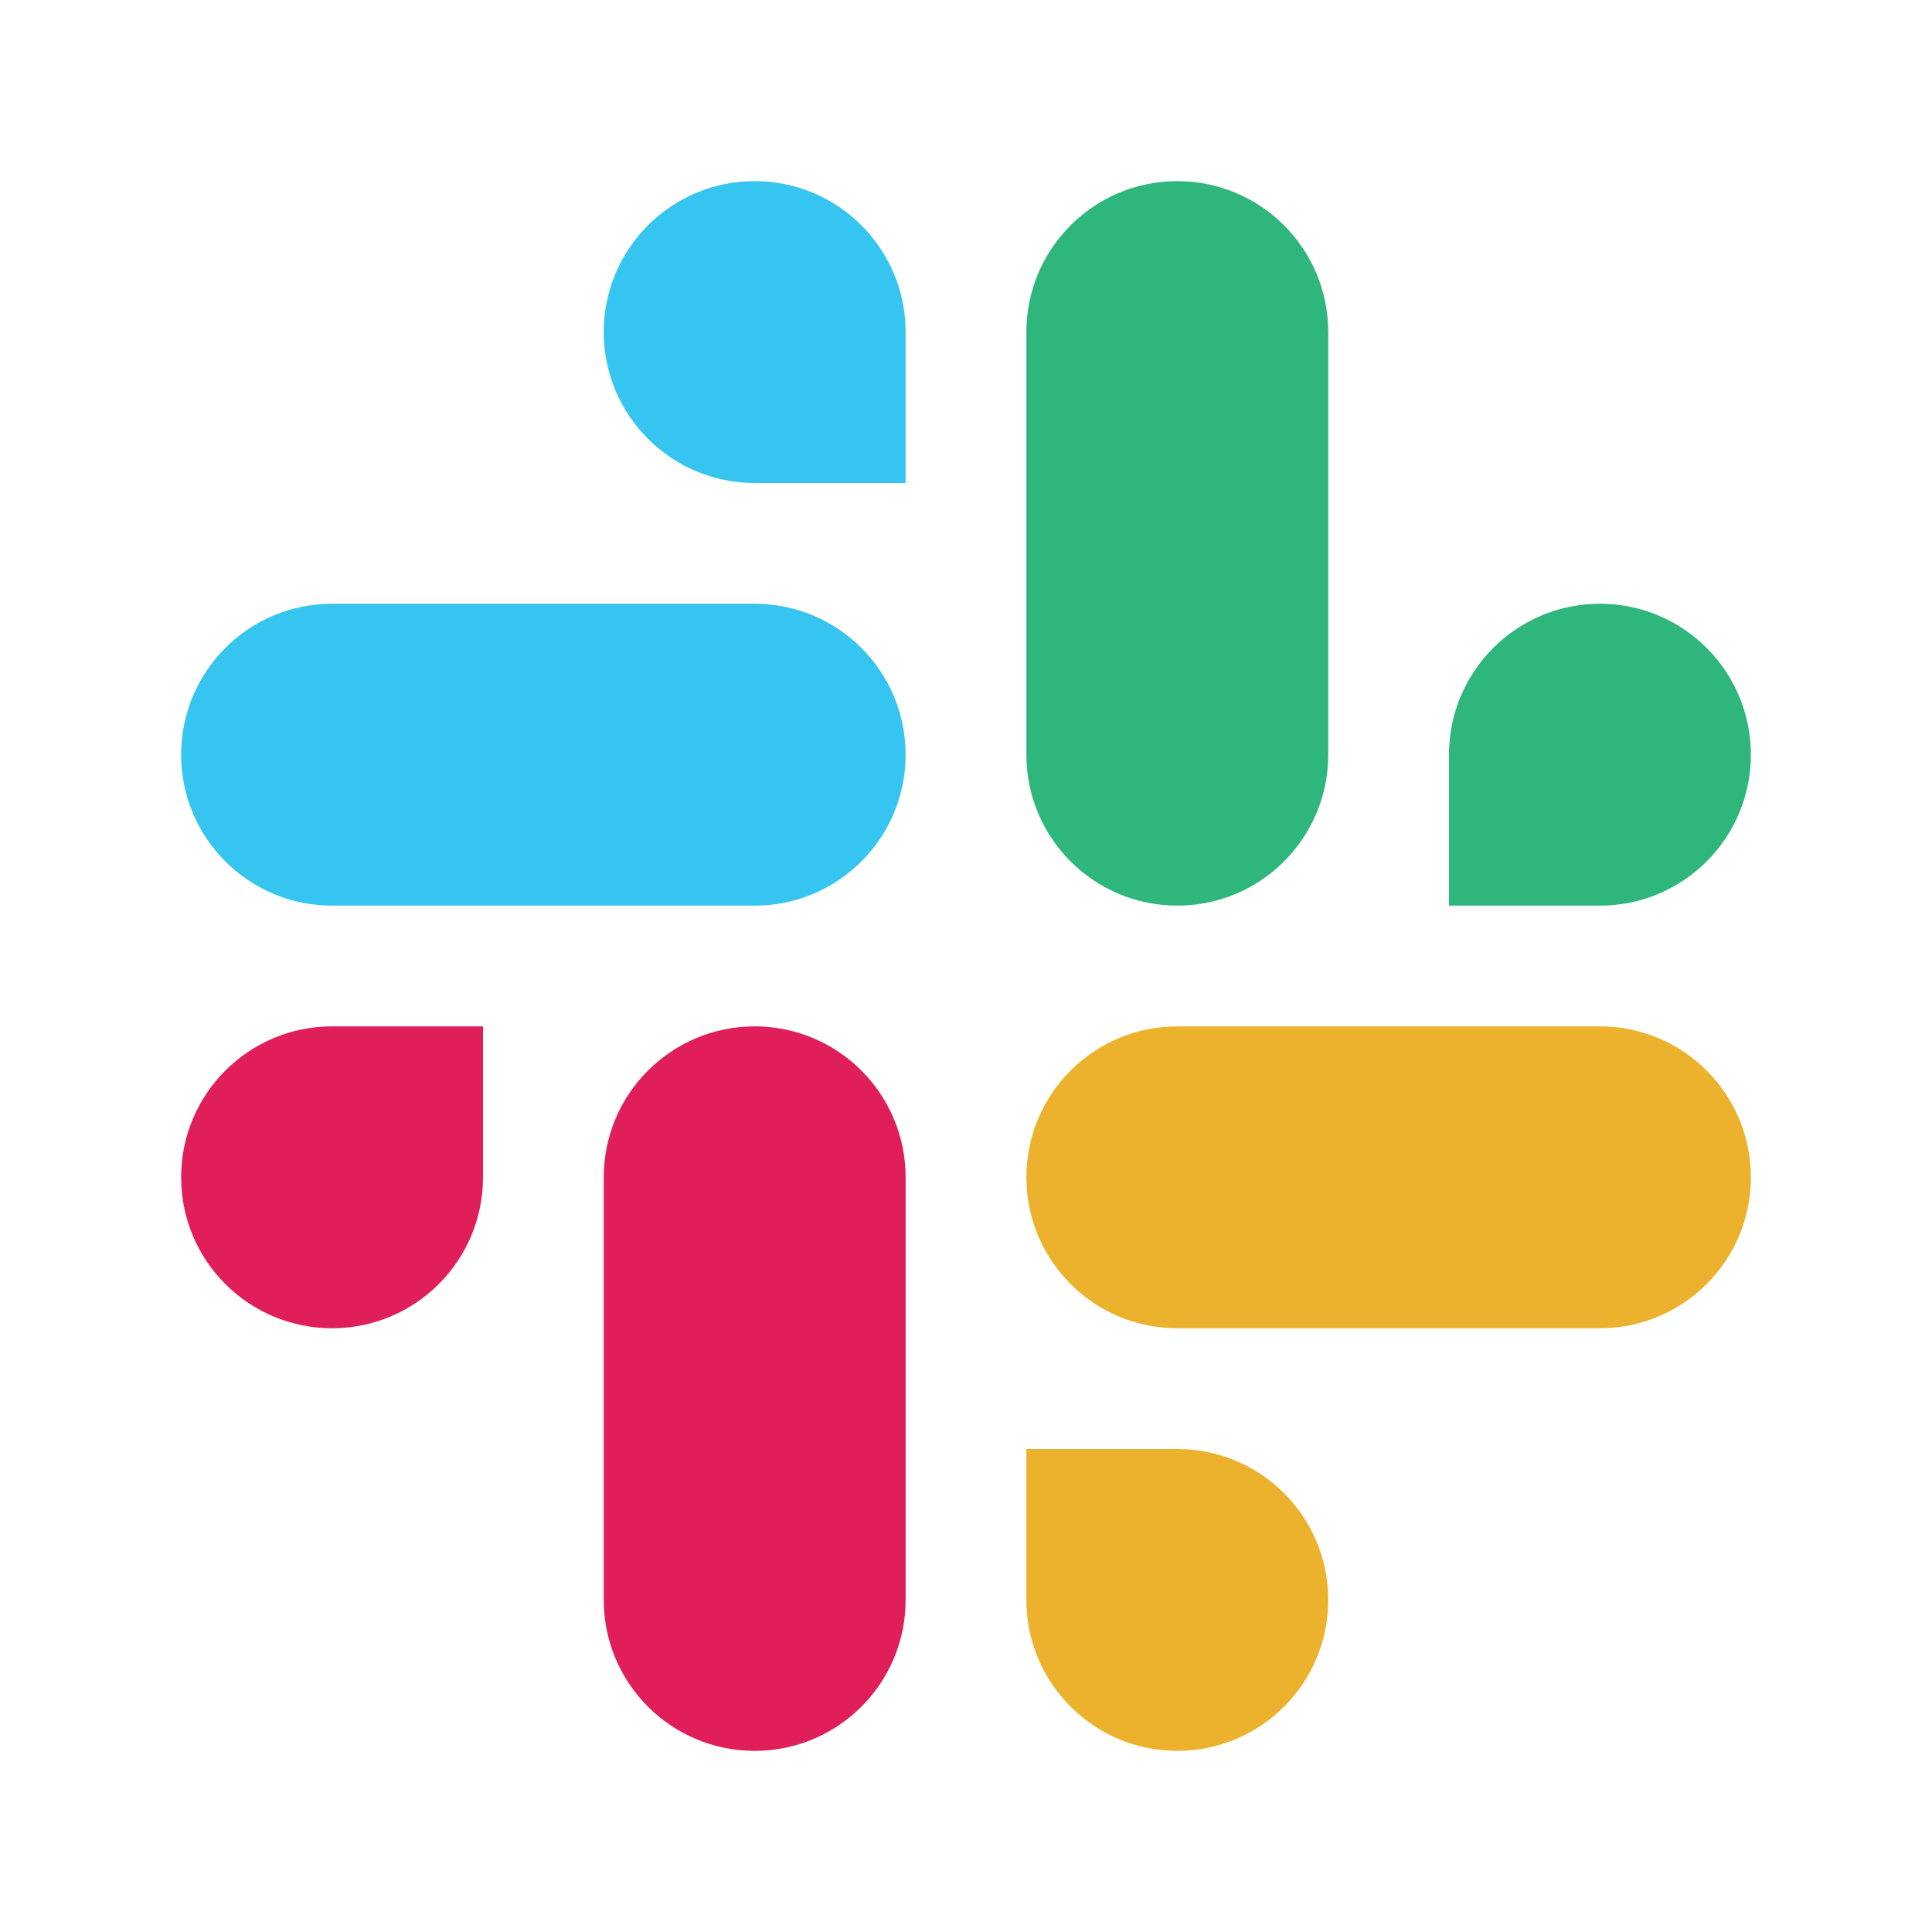
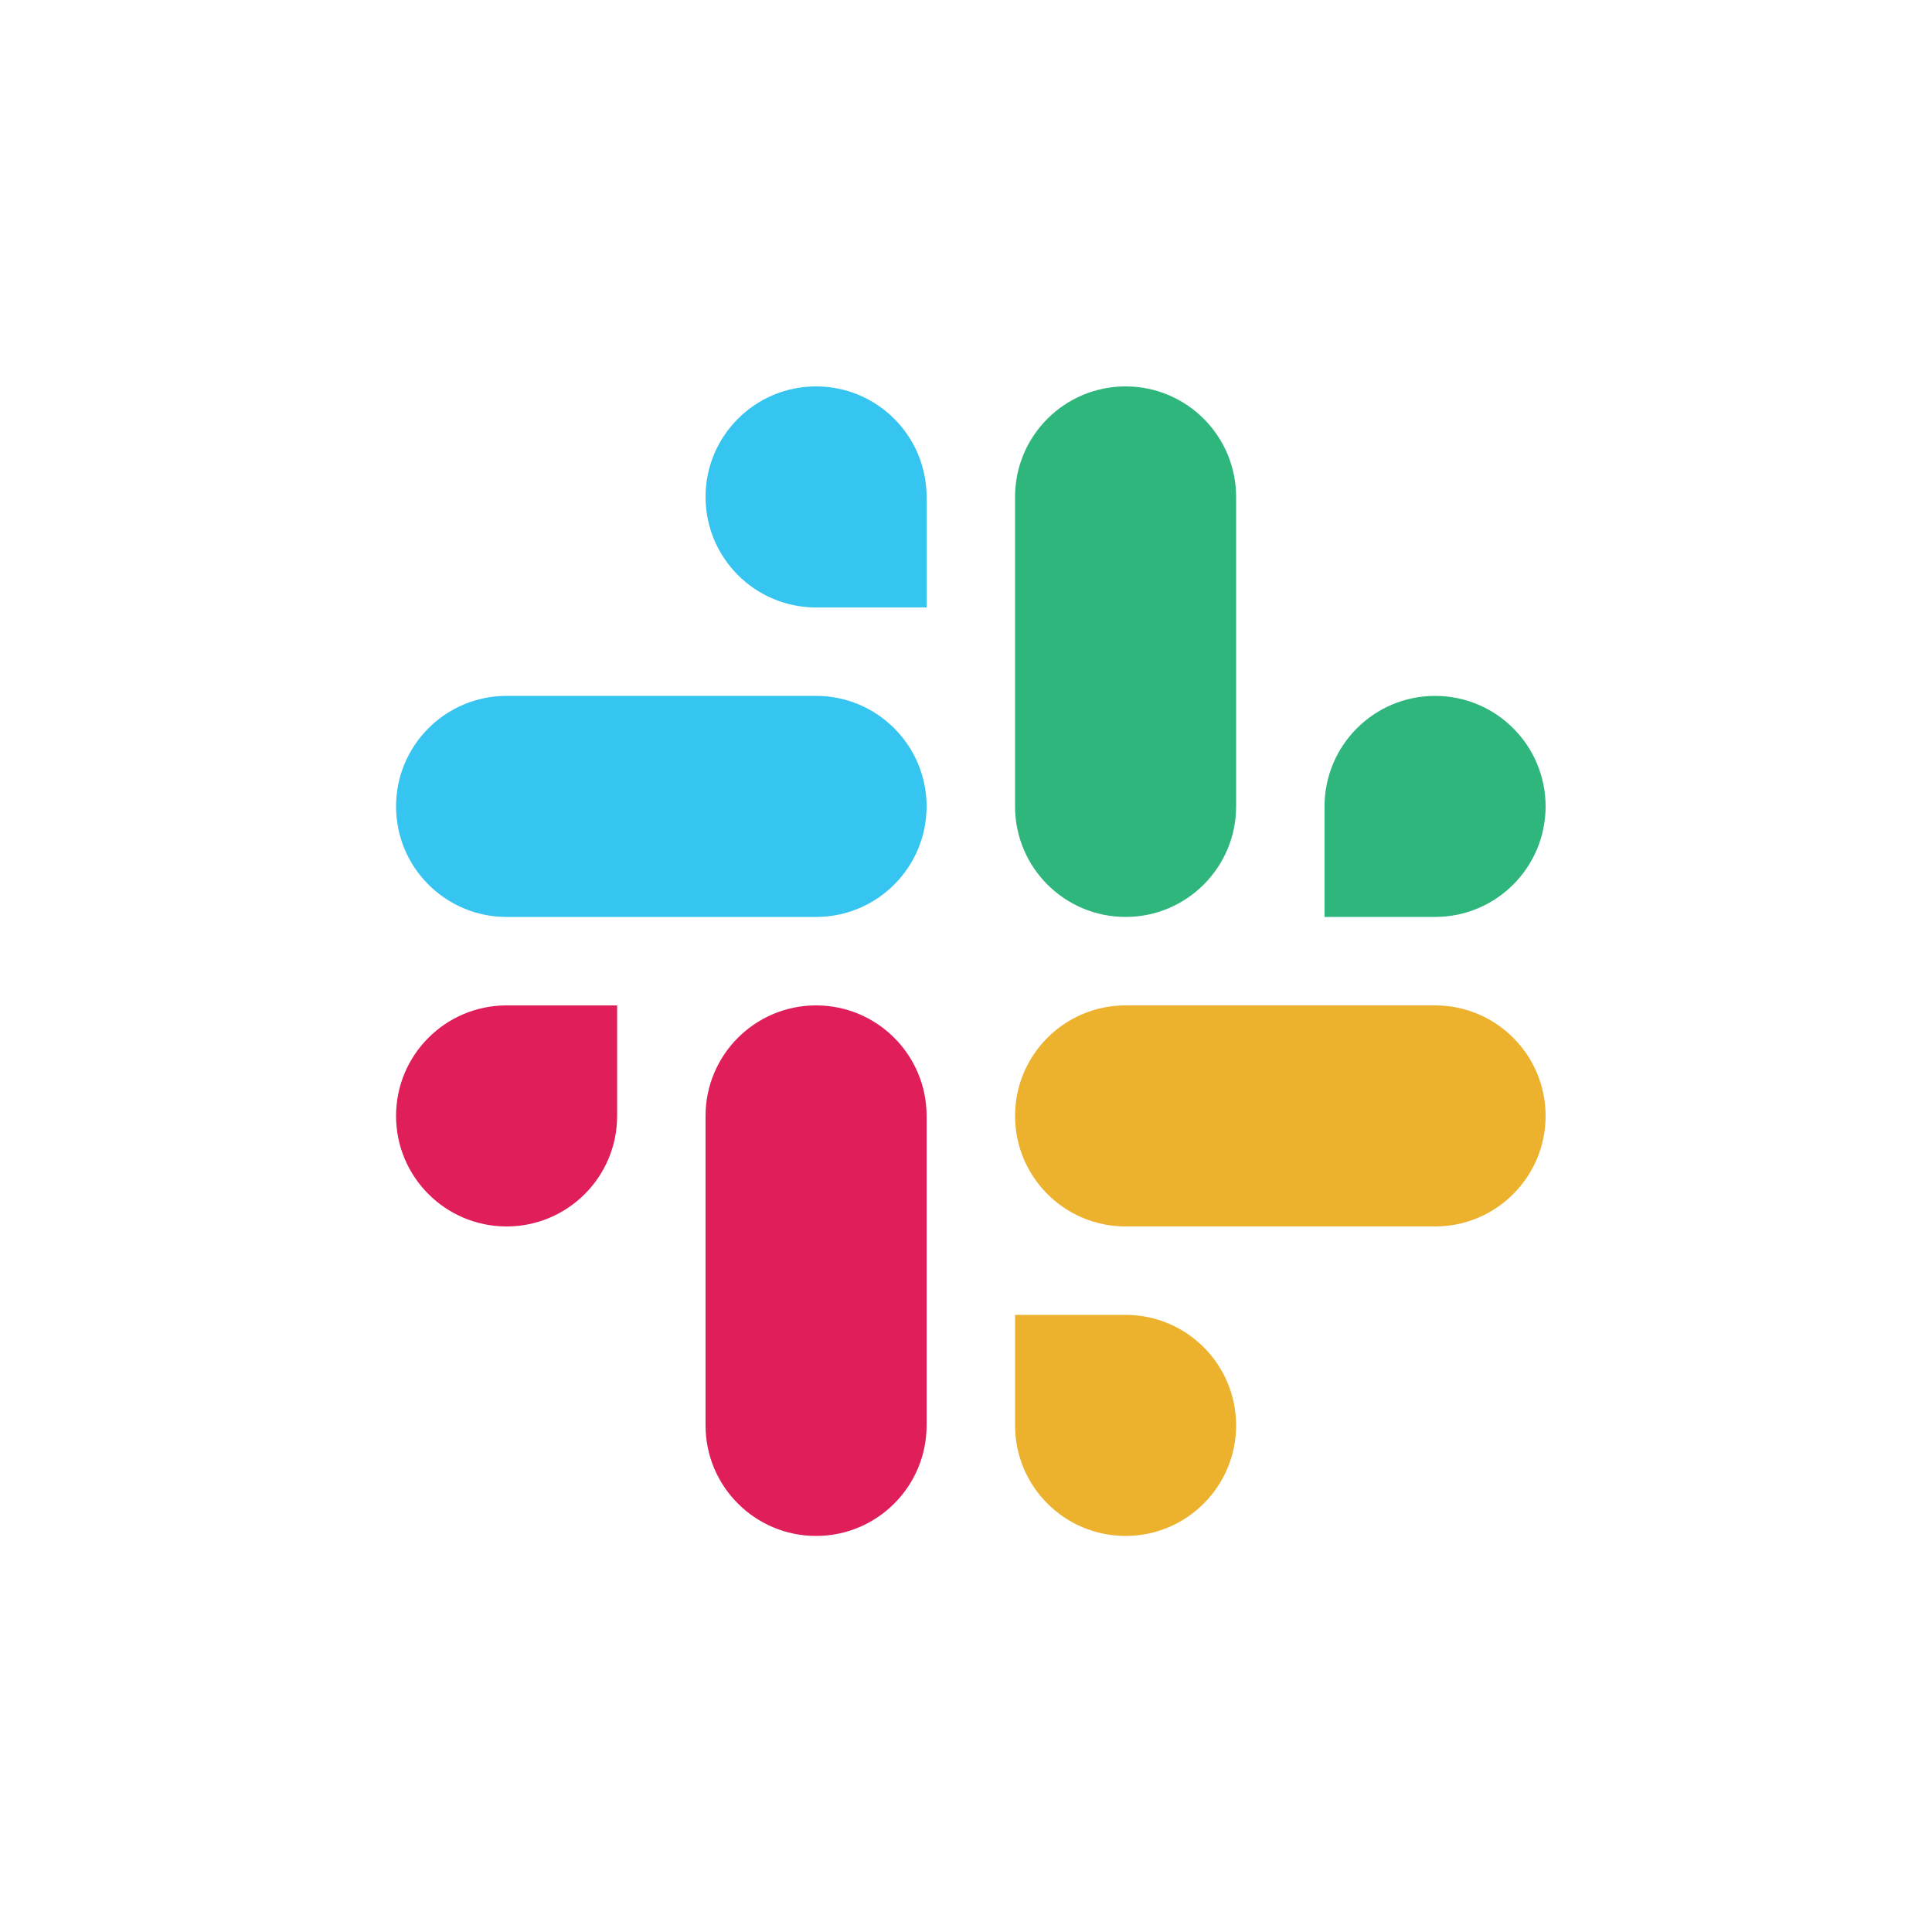
- <svg xmlns="http://www.w3.org/2000/svg" fill="none" height="800" viewBox="0 0 32 32" width="800">
-   <path d="m26.5 15c1.381 0 2.5-1.119 2.5-2.5s-1.119-2.5-2.5-2.5c-1.381 0-2.5 1.119-2.5 2.5v2.5zm-7 0c1.381 0 2.5-1.119 2.5-2.5v-7c0-1.381-1.119-2.5-2.5-2.5s-2.5 1.119-2.5 2.5v7c0 1.381 1.119 2.5 2.5 2.5z" fill="#2eb67d" />
-   <path d="m5.5 17c-1.381 0-2.5 1.119-2.5 2.5s1.119 2.5 2.5 2.5c1.381 0 2.5-1.119 2.5-2.5v-2.5zm7 0c-1.381 0-2.5 1.119-2.5 2.5v7c0 1.381 1.119 2.5 2.5 2.5s2.5-1.119 2.5-2.5v-7c0-1.381-1.119-2.5-2.5-2.5z" fill="#e01e5a" />
-   <path d="m17 26.5c0 1.381 1.119 2.5 2.5 2.5s2.5-1.119 2.5-2.5c0-1.381-1.119-2.5-2.5-2.5h-2.5zm0-7c0 1.381 1.119 2.5 2.5 2.5h7c1.381 0 2.5-1.119 2.5-2.5s-1.119-2.5-2.5-2.5h-7c-1.381 0-2.5 1.119-2.5 2.5z" fill="#ecb22e" />
-   <path d="m15 5.5c0-1.381-1.119-2.5-2.5-2.5s-2.5 1.119-2.5 2.5c0 1.381 1.119 2.5 2.5 2.5h2.5zm0 7c0-1.381-1.119-2.5-2.5-2.5h-7c-1.381 0-2.5 1.119-2.5 2.5s1.119 2.5 2.5 2.5h7c1.381 0 2.5-1.119 2.5-2.5z" fill="#36c5f0" />
+ <svg xmlns="http://www.w3.org/2000/svg" fill="none" height="200" viewBox="0 0 200 200" width="200">
+   <path d="m148.559 94.921c6.319 0 11.441-5.122 11.441-11.441s-5.123-11.441-11.442-11.441-11.443 5.123-11.443 11.442v11.44zm-32.04 0c6.32 0 11.443-5.123 11.443-11.442v-32.037c0-6.319-5.123-11.442-11.443-11.442-6.319 0-11.442 5.123-11.442 11.442v32.037c0 6.319 5.123 11.442 11.442 11.442z" fill="#2eb67d" />
+   <path d="m52.441 104.079c-6.319 0-11.441 5.122-11.441 11.441s5.123 11.442 11.442 11.442c6.319 0 11.443-5.123 11.443-11.443v-11.44zm32.039 0c-6.319 0-11.442 5.123-11.442 11.442v32.037c0 6.319 5.123 11.442 11.442 11.442 6.319 0 11.442-5.123 11.442-11.442v-32.037c0-6.319-5.123-11.442-11.442-11.442z" fill="#e01e5a" />
+   <path d="m105.079 147.559c0 6.319 5.122 11.441 11.441 11.441s11.442-5.123 11.442-11.442-5.123-11.443-11.443-11.443h-11.44zm0-32.04c0 6.32 5.123 11.443 11.442 11.443h32.037c6.319 0 11.442-5.123 11.442-11.443 0-6.319-5.123-11.442-11.442-11.442h-32.037c-6.319 0-11.442 5.123-11.442 11.442z" fill="#ecb22e" />
+   <path d="m95.921 51.441c0-6.319-5.122-11.441-11.441-11.441s-11.441 5.123-11.441 11.442c0 6.319 5.123 11.443 11.442 11.443h11.44zm0 32.039c0-6.319-5.123-11.442-11.442-11.442h-32.037c-6.319 0-11.442 5.123-11.442 11.442 0 6.319 5.123 11.442 11.442 11.442h32.037c6.319 0 11.442-5.123 11.442-11.442z" fill="#36c5f0" />
</svg>
